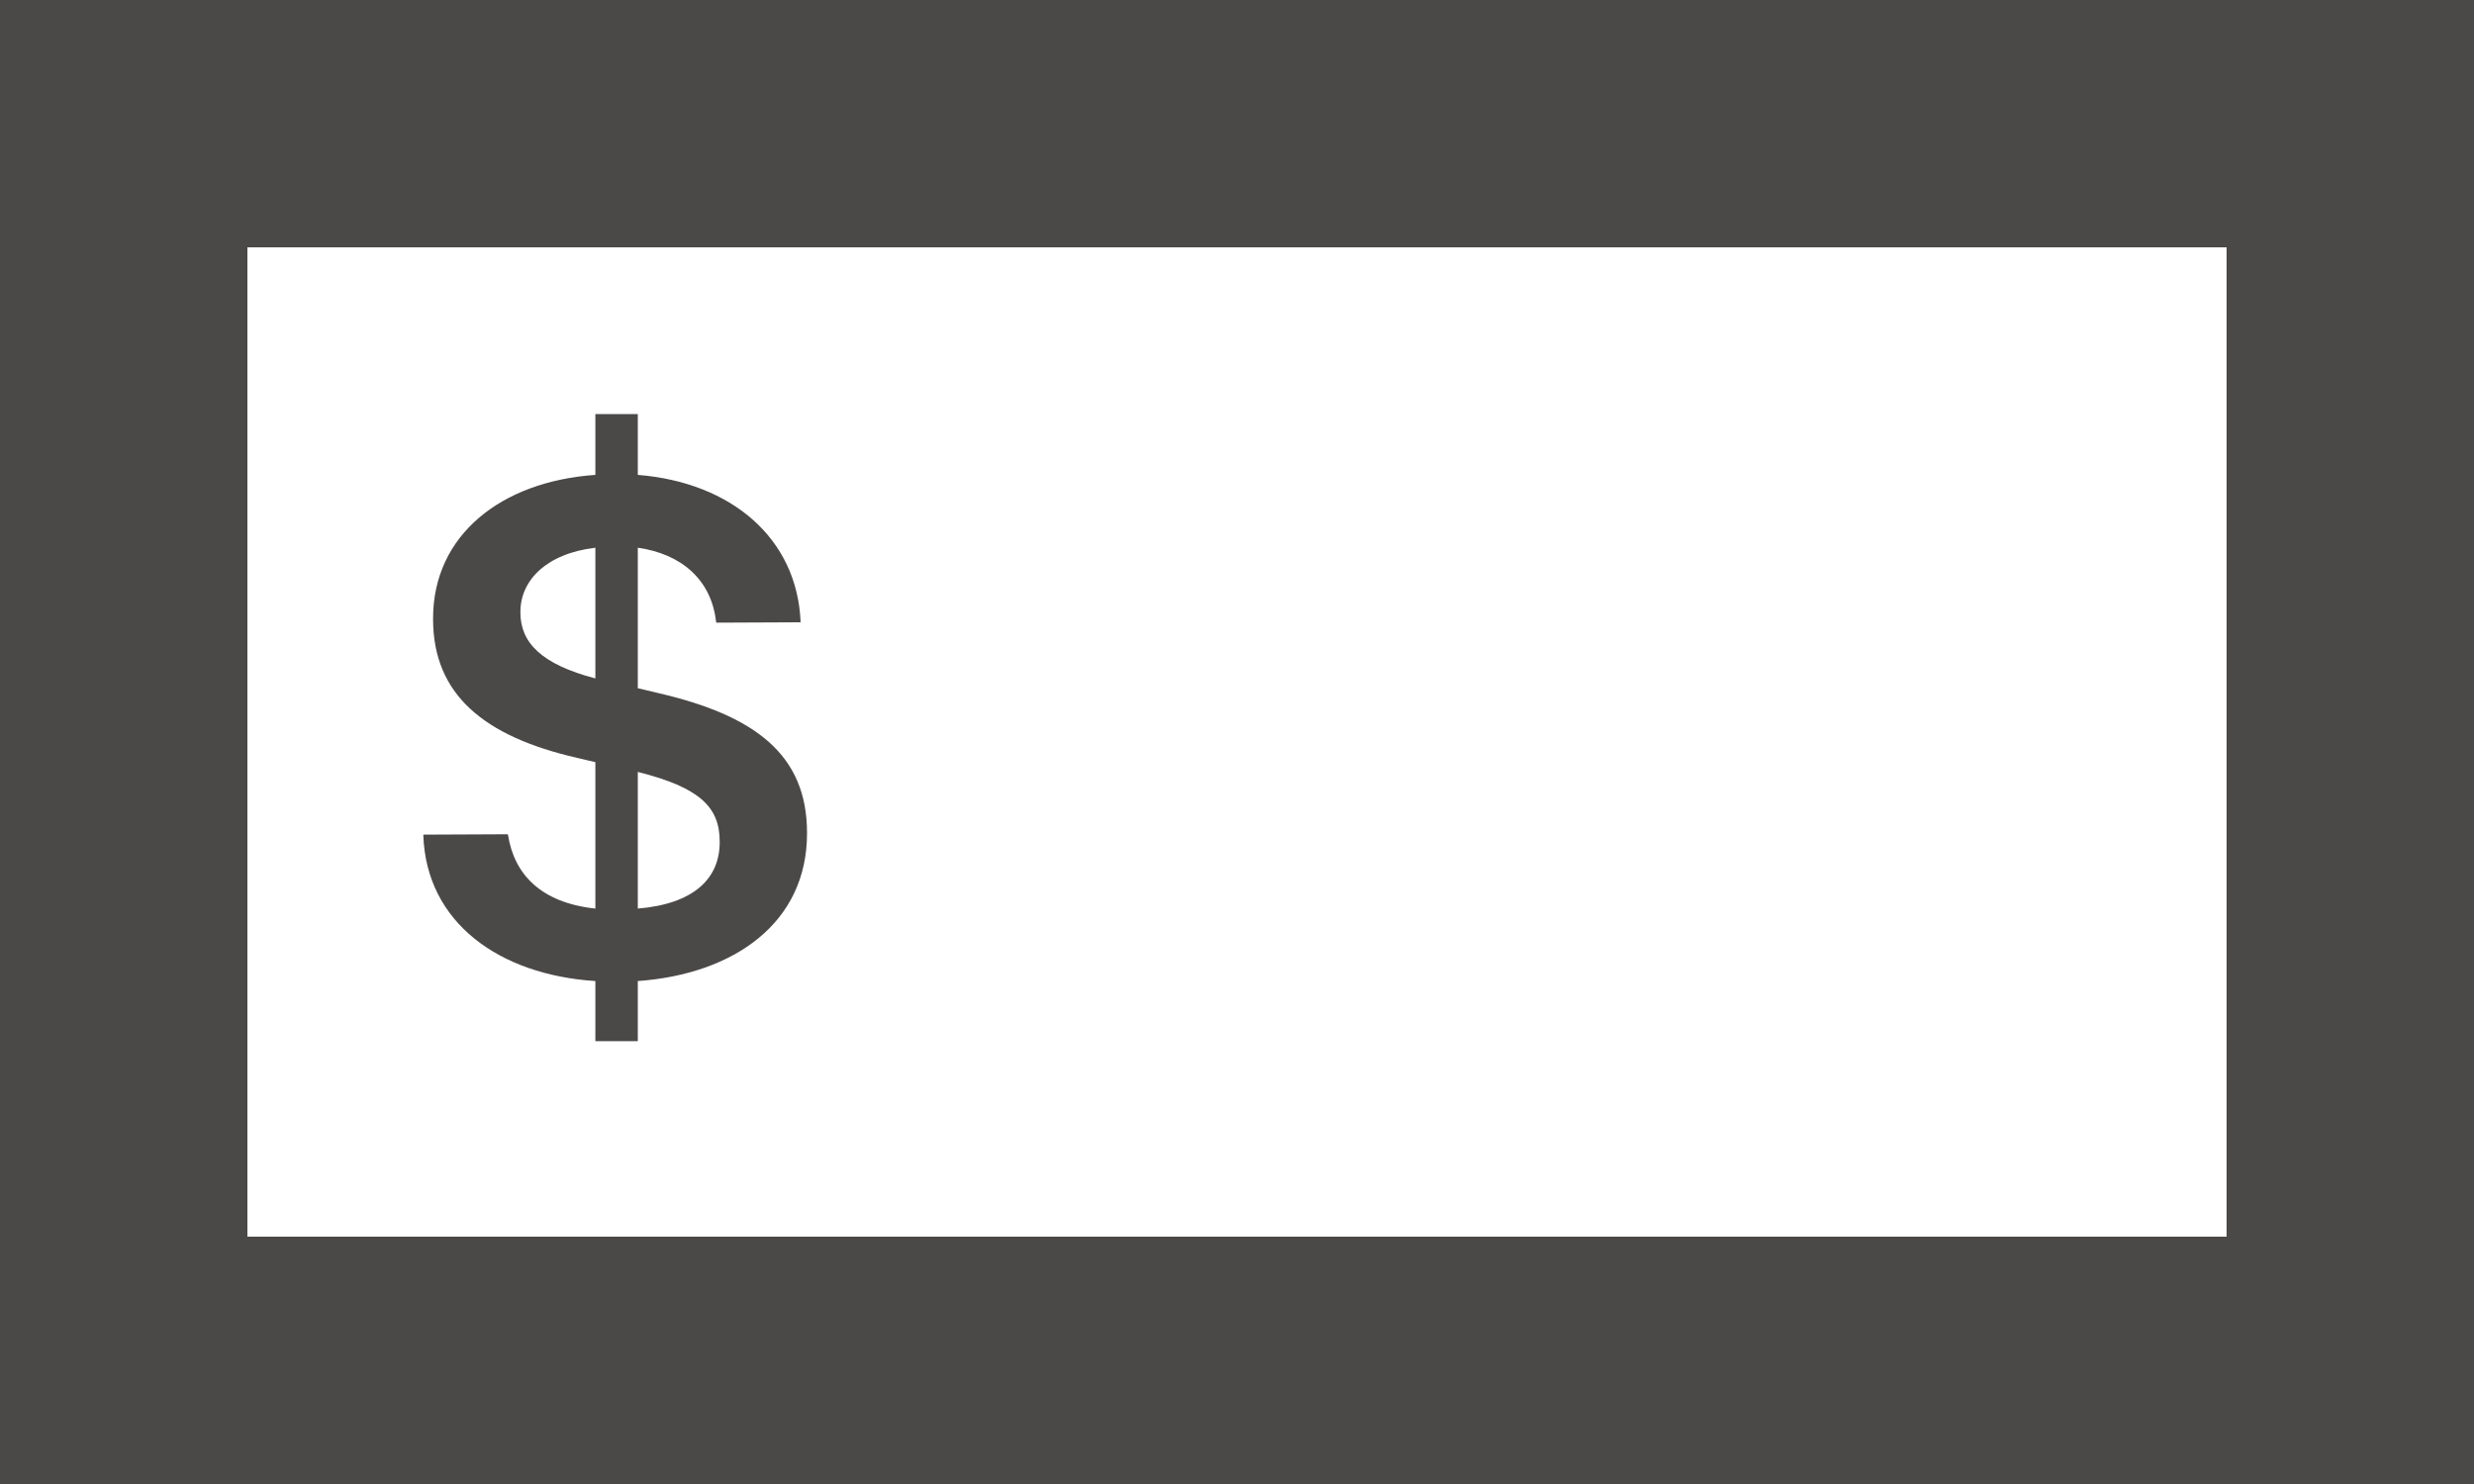
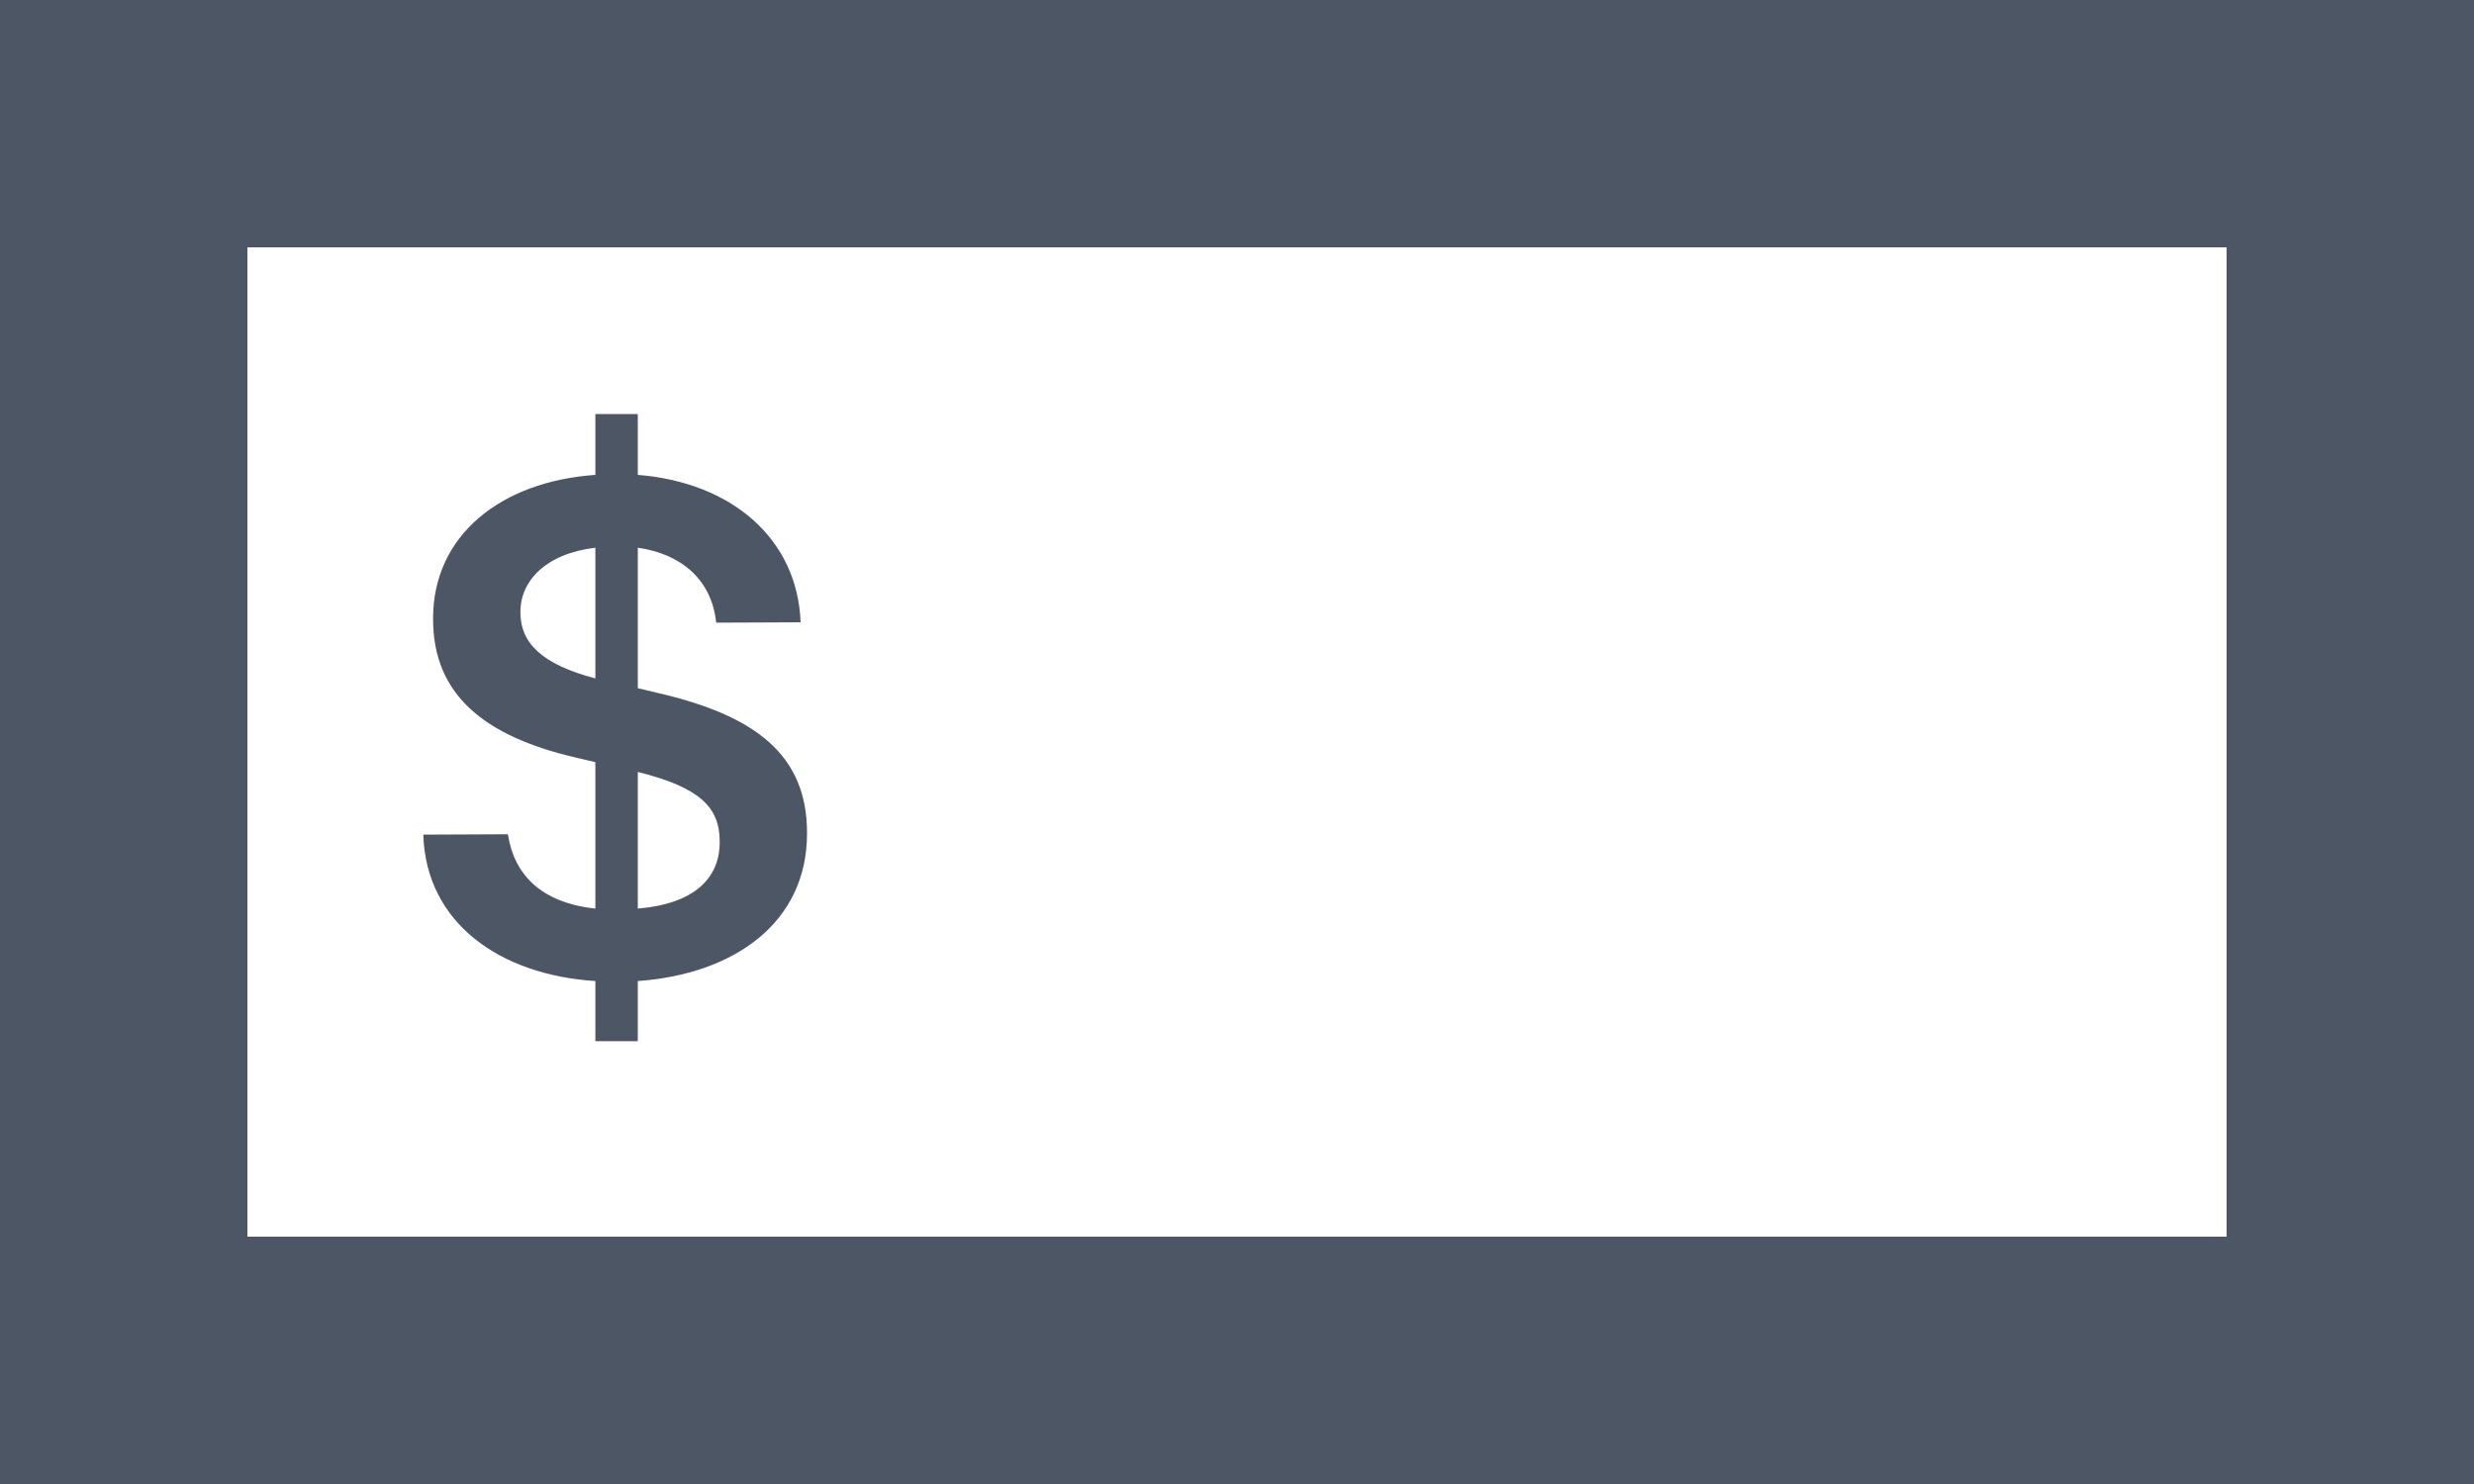
<svg xmlns="http://www.w3.org/2000/svg" width="20" height="12" fill="none" viewBox="0 0 20 12">
-   <path fill="#4B4848" fill-rule="evenodd" d="M0 0H20V12H0V0ZM2 10V2H18V10H2Z" clip-rule="evenodd" />
-   <path fill="#4B4848" d="M4.813 8.419H5.156V7.933C5.936 7.877 6.524 7.461 6.524 6.74V6.734C6.524 6.102 6.103 5.785 5.32 5.604L5.156 5.565V4.429C5.508 4.479 5.751 4.687 5.789 5.029L5.792 5.035L6.472 5.032V5.029C6.445 4.358 5.918 3.901 5.156 3.84V3.348H4.813V3.84C4.049 3.893 3.501 4.329 3.501 5V5.006C3.501 5.615 3.911 5.955 4.664 6.128L4.813 6.163V7.347C4.374 7.3 4.157 7.071 4.107 6.752L4.104 6.746L3.425 6.749L3.422 6.752C3.445 7.461 4.037 7.883 4.813 7.933V8.419ZM4.207 4.953V4.947C4.207 4.695 4.415 4.476 4.813 4.429V5.486C4.38 5.372 4.207 5.199 4.207 4.953ZM5.818 6.805V6.811C5.818 7.101 5.613 7.309 5.156 7.347V6.242C5.657 6.368 5.818 6.526 5.818 6.805Z" />
+   <path fill="#4c5664" fill-rule="evenodd" d="M0 0H20V12H0V0ZM2 10V2H18V10H2Z" clip-rule="evenodd" />
+   <path fill="#4c5664" d="M4.813 8.419H5.156V7.933C5.936 7.877 6.524 7.461 6.524 6.74V6.734C6.524 6.102 6.103 5.785 5.32 5.604L5.156 5.565V4.429C5.508 4.479 5.751 4.687 5.789 5.029L5.792 5.035L6.472 5.032V5.029C6.445 4.358 5.918 3.901 5.156 3.84V3.348H4.813V3.84C4.049 3.893 3.501 4.329 3.501 5V5.006C3.501 5.615 3.911 5.955 4.664 6.128L4.813 6.163V7.347C4.374 7.3 4.157 7.071 4.107 6.752L4.104 6.746L3.425 6.749L3.422 6.752C3.445 7.461 4.037 7.883 4.813 7.933V8.419ZM4.207 4.953V4.947C4.207 4.695 4.415 4.476 4.813 4.429V5.486C4.38 5.372 4.207 5.199 4.207 4.953ZM5.818 6.805V6.811C5.818 7.101 5.613 7.309 5.156 7.347V6.242C5.657 6.368 5.818 6.526 5.818 6.805Z" />
</svg>
